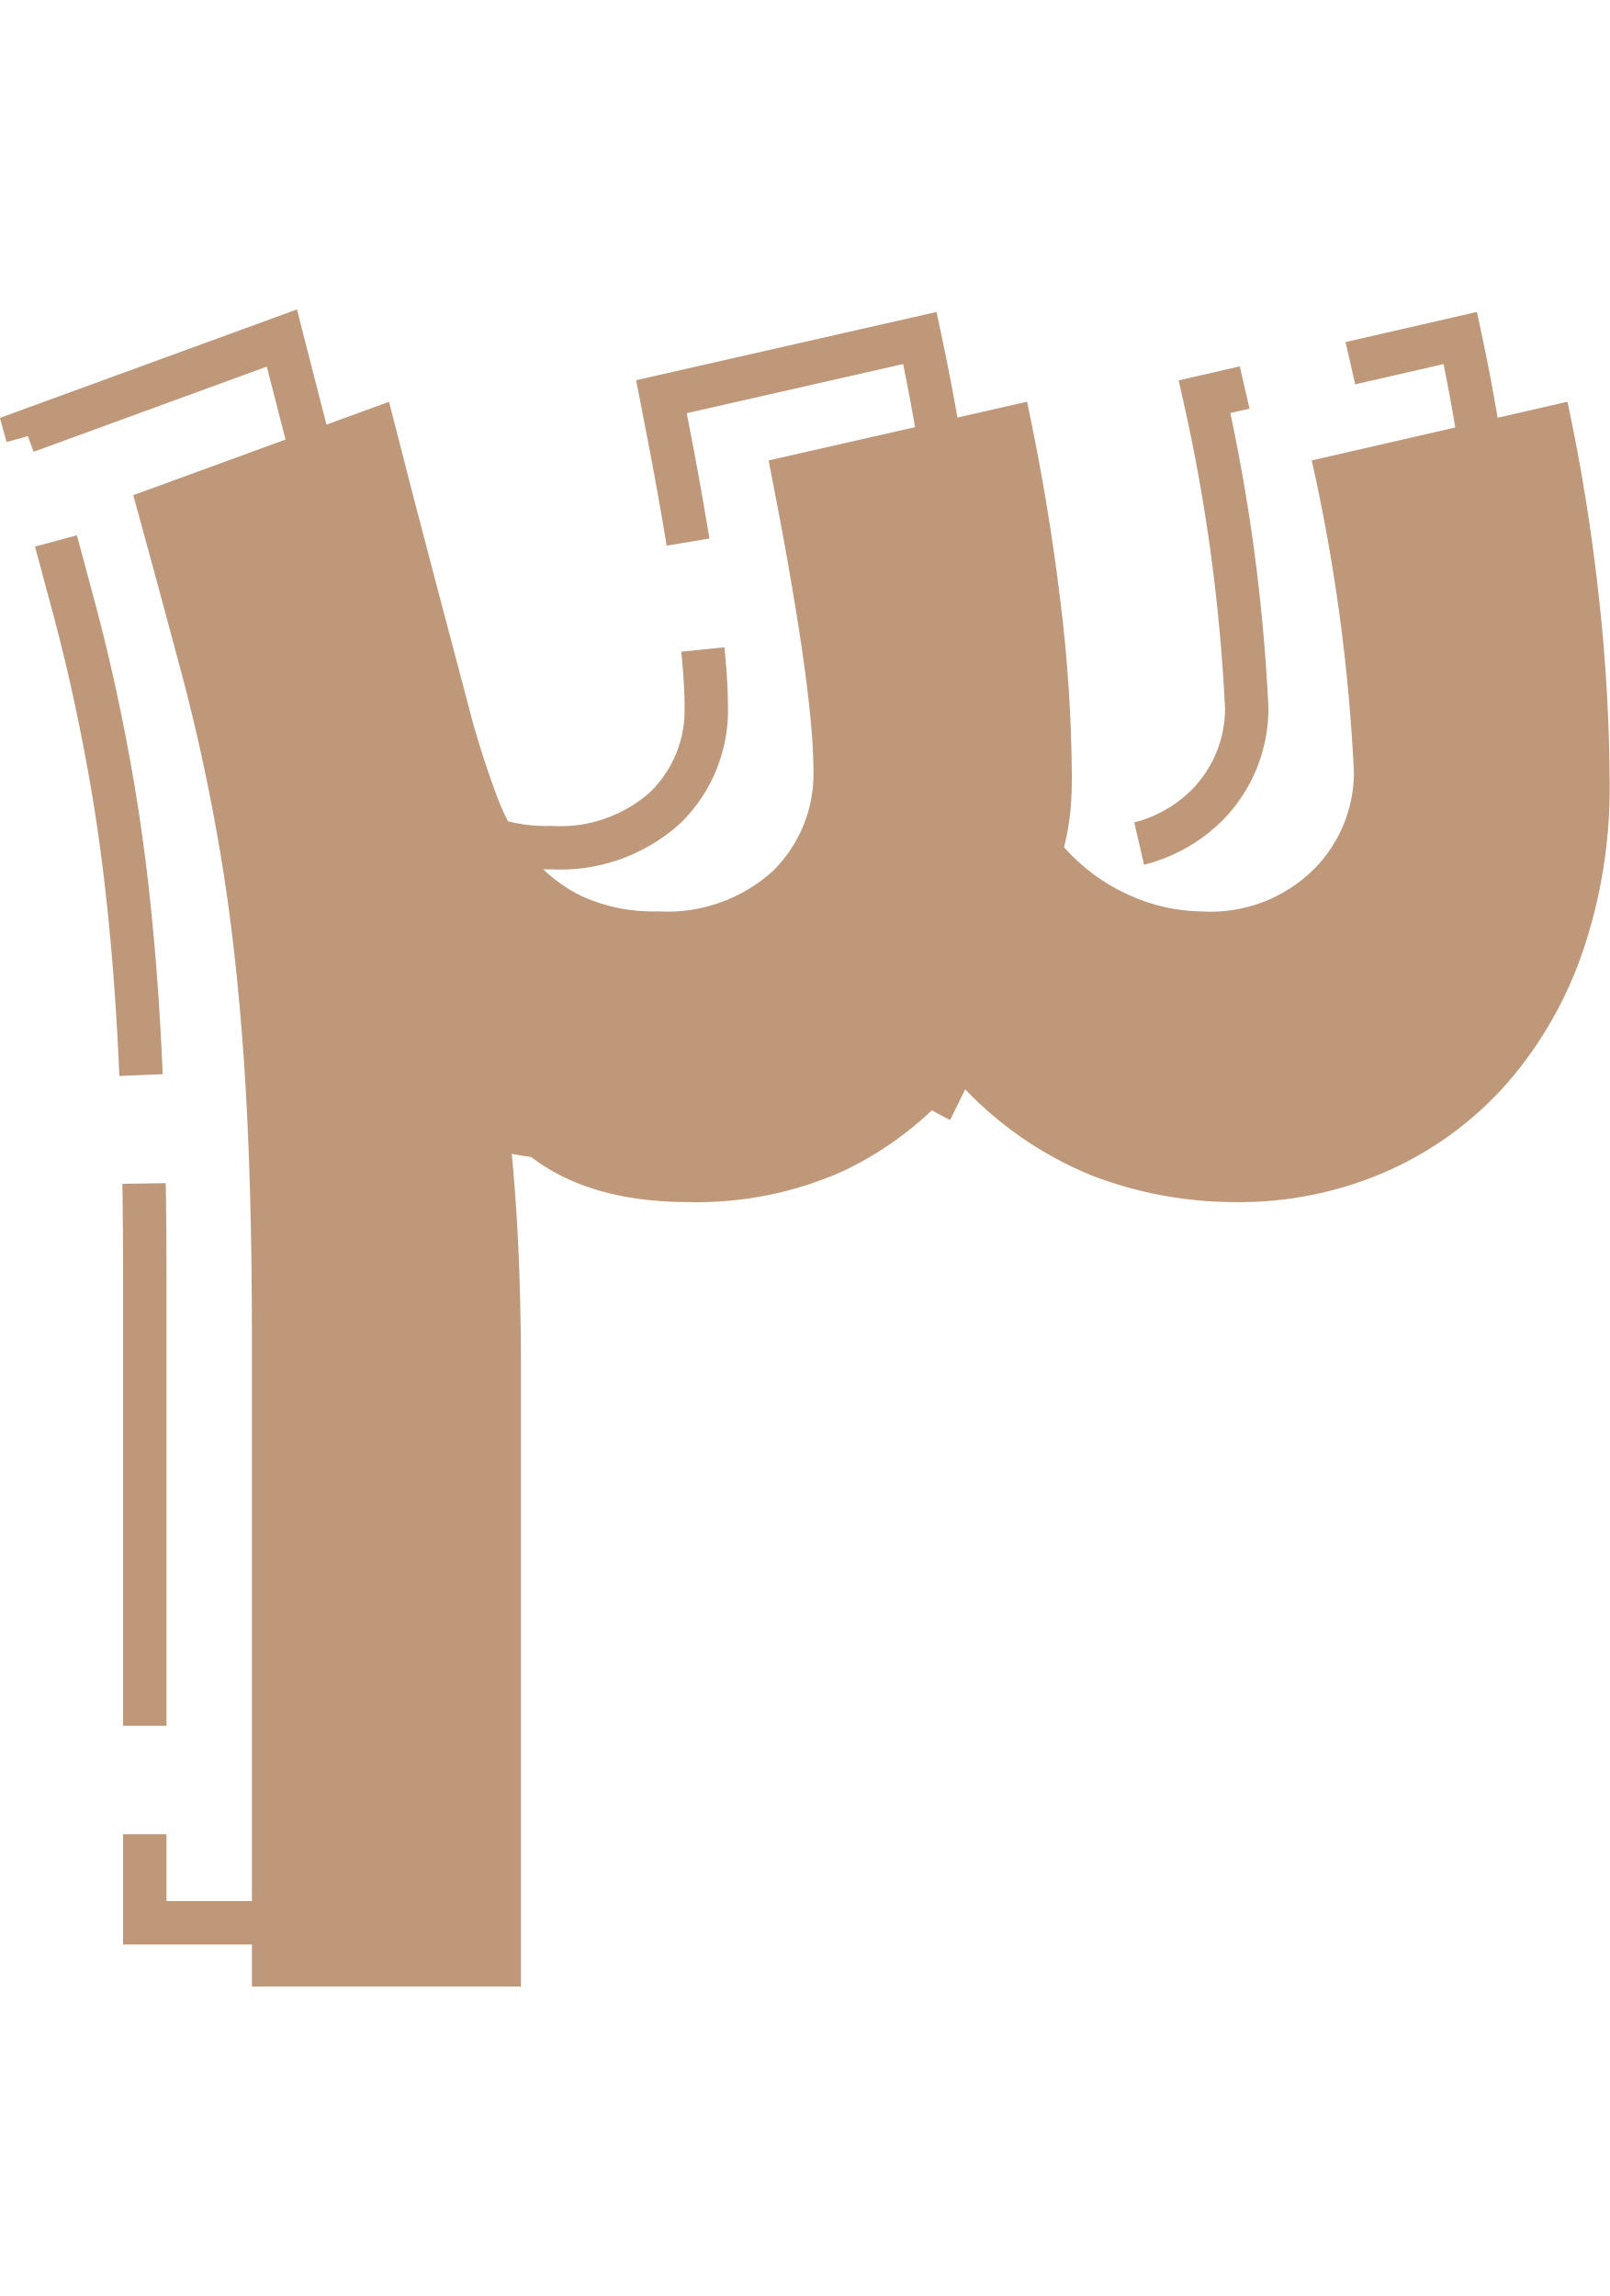
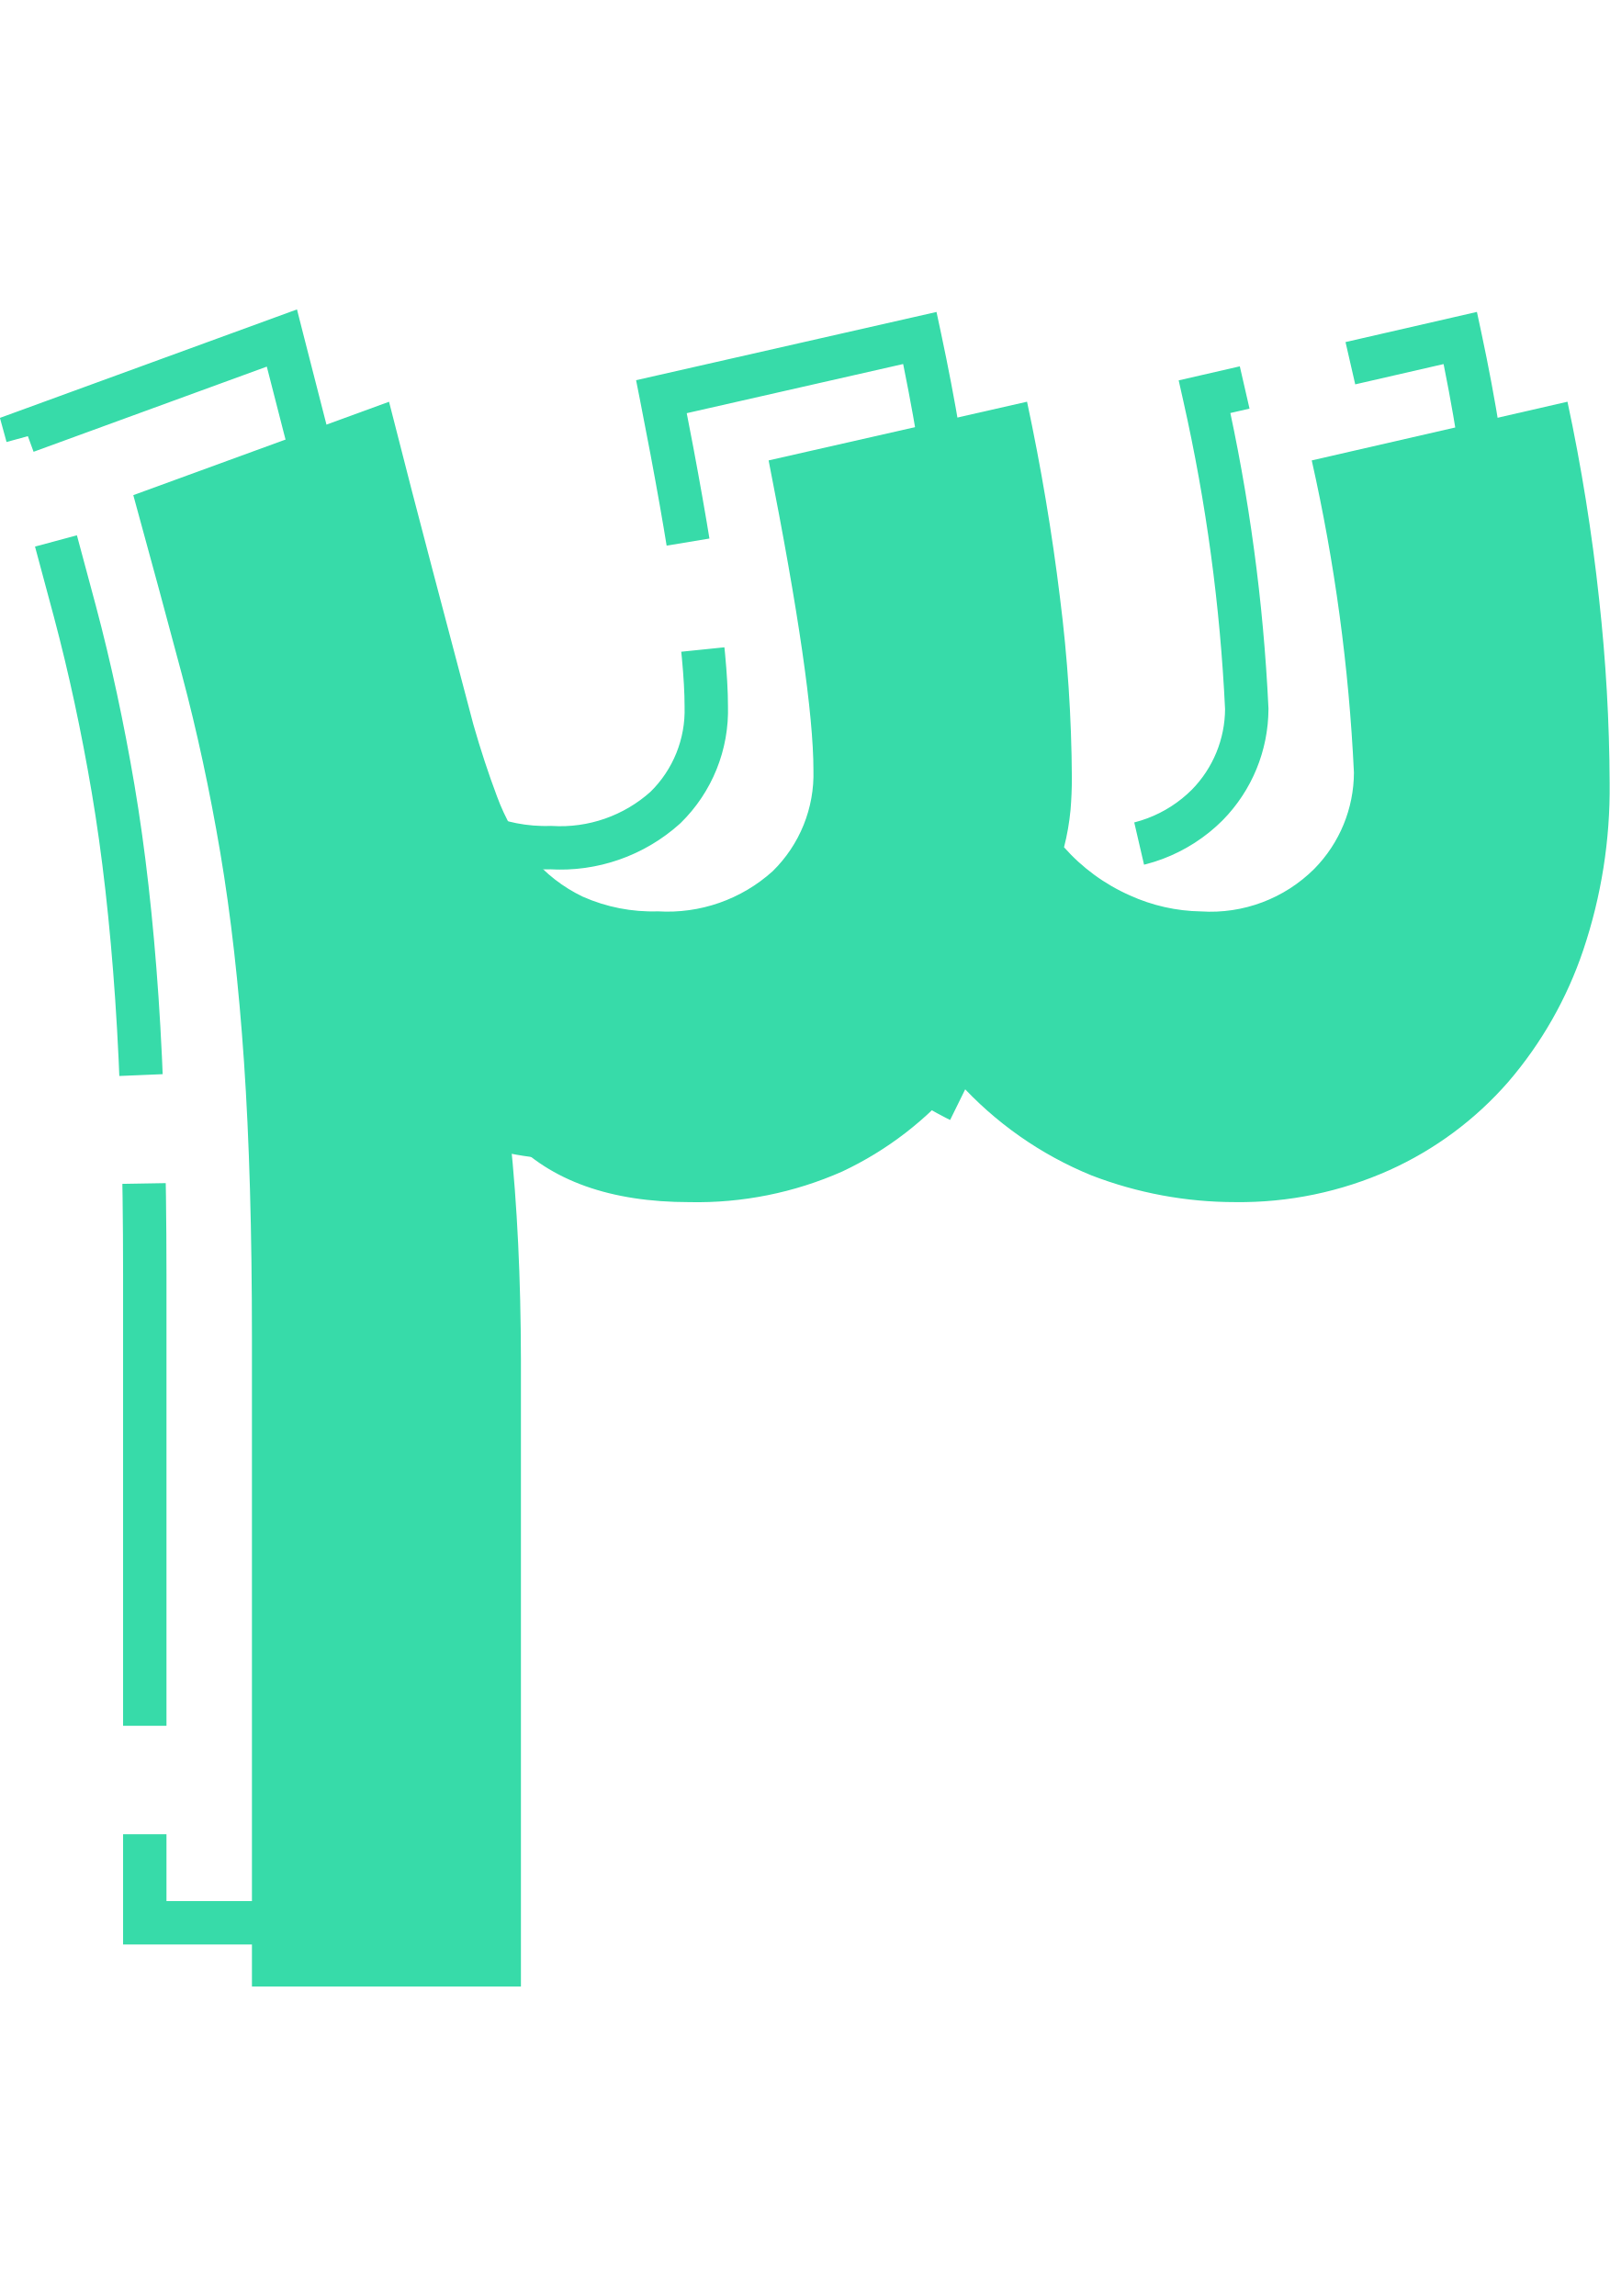
<svg xmlns="http://www.w3.org/2000/svg" width="54.205" height="77.317" viewBox="0 0 74.205 77.317">
  <g>
-     <path fill="none" stroke="#bf987a" stroke-dasharray="25 5" stroke-width="2px" d="M-32.969-65.559q.972 4.551 1.519 9.041a68.993 68.993 0 0 1 .547 8.3q0 .738-.061 1.476a11.125 11.125 0 0 1-.3 1.722 8.81 8.81 0 0 0 3.035 2.22 8.23 8.23 0 0 0 3.281.738 6.771 6.771 0 0 0 5.226-1.968 6.352 6.352 0 0 0 1.822-4.432 83.57 83.57 0 0 0-1.945-14.391l11.789-2.706a88.57 88.57 0 0 1 1.458 9.1 80.205 80.205 0 0 1 .486 8.487 23.331 23.331 0 0 1-1.215 7.688 18.28 18.28 0 0 1-3.464 6.088 15.977 15.977 0 0 1-5.469 4.059 16.863 16.863 0 0 1-7.11 1.476 18.417 18.417 0 0 1-6.624-1.23 16.841 16.841 0 0 1-6.138-4.305 15.7 15.7 0 0 1-5.348 4.121 16.539 16.539 0 0 1-7.049 1.415q-5.469 0-8.264-2.952.243 2.337.365 4.858t.128 5.354V7.5h-12.4v-29.886q0-7.38-.365-12.73t-1.094-9.656q-.729-4.3-1.762-8.18t-2.248-8.3l11.789-4.305q1.094 4.305 2.005 7.749t1.884 7.134q.491 1.72 1.091 3.319a9.637 9.637 0 0 0 1.58 2.768 7.025 7.025 0 0 0 2.37 1.845 7.919 7.919 0 0 0 3.464.677 7.236 7.236 0 0 0 5.286-1.846 6.265 6.265 0 0 0 1.884-4.674q0-3.813-2.066-14.268z" transform="translate(1.205 1.317) translate(74.169 65.559)" />
-     <path fill="#bf987a" d="M-32.969-65.559q.972 4.551 1.519 9.041a68.993 68.993 0 0 1 .547 8.3q0 .738-.061 1.476a11.125 11.125 0 0 1-.3 1.722 8.81 8.81 0 0 0 3.035 2.22 8.23 8.23 0 0 0 3.281.738 6.771 6.771 0 0 0 5.226-1.968 6.352 6.352 0 0 0 1.822-4.432 83.57 83.57 0 0 0-1.945-14.391l11.789-2.706a88.57 88.57 0 0 1 1.458 9.1 80.205 80.205 0 0 1 .486 8.487 23.331 23.331 0 0 1-1.215 7.688 18.28 18.28 0 0 1-3.464 6.088 15.977 15.977 0 0 1-5.469 4.059 16.863 16.863 0 0 1-7.11 1.476 18.417 18.417 0 0 1-6.624-1.23 16.841 16.841 0 0 1-6.138-4.305 15.7 15.7 0 0 1-5.348 4.121 16.539 16.539 0 0 1-7.049 1.415q-5.469 0-8.264-2.952.243 2.337.365 4.858t.128 5.354V7.5h-12.4v-29.886q0-7.38-.365-12.73t-1.094-9.656q-.729-4.3-1.762-8.18t-2.248-8.3l11.789-4.305q1.094 4.305 2.005 7.749t1.884 7.134q.491 1.72 1.091 3.319a9.637 9.637 0 0 0 1.58 2.768 7.025 7.025 0 0 0 2.37 1.845 7.919 7.919 0 0 0 3.464.677 7.236 7.236 0 0 0 5.286-1.846 6.265 6.265 0 0 0 1.884-4.674q0-3.813-2.066-14.268z" transform="translate(1.205 1.317) translate(79.109 68.497)" />
+     <path fill="none" stroke="#37dba9" stroke-dasharray="25 5" stroke-width="2px" d="M-32.969-65.559q.972 4.551 1.519 9.041a68.993 68.993 0 0 1 .547 8.3q0 .738-.061 1.476a11.125 11.125 0 0 1-.3 1.722 8.81 8.81 0 0 0 3.035 2.22 8.23 8.23 0 0 0 3.281.738 6.771 6.771 0 0 0 5.226-1.968 6.352 6.352 0 0 0 1.822-4.432 83.57 83.57 0 0 0-1.945-14.391l11.789-2.706a88.57 88.57 0 0 1 1.458 9.1 80.205 80.205 0 0 1 .486 8.487 23.331 23.331 0 0 1-1.215 7.688 18.28 18.28 0 0 1-3.464 6.088 15.977 15.977 0 0 1-5.469 4.059 16.863 16.863 0 0 1-7.11 1.476 18.417 18.417 0 0 1-6.624-1.23 16.841 16.841 0 0 1-6.138-4.305 15.7 15.7 0 0 1-5.348 4.121 16.539 16.539 0 0 1-7.049 1.415q-5.469 0-8.264-2.952.243 2.337.365 4.858t.128 5.354V7.5h-12.4v-29.886q0-7.38-.365-12.73t-1.094-9.656q-.729-4.3-1.762-8.18t-2.248-8.3l11.789-4.305q1.094 4.305 2.005 7.749t1.884 7.134q.491 1.72 1.091 3.319a9.637 9.637 0 0 0 1.58 2.768 7.025 7.025 0 0 0 2.37 1.845 7.919 7.919 0 0 0 3.464.677 7.236 7.236 0 0 0 5.286-1.846 6.265 6.265 0 0 0 1.884-4.674q0-3.813-2.066-14.268z" transform="translate(1.205 1.317) translate(74.169 65.559)" />
+     <path fill="#37dba9" d="M-32.969-65.559q.972 4.551 1.519 9.041a68.993 68.993 0 0 1 .547 8.3q0 .738-.061 1.476a11.125 11.125 0 0 1-.3 1.722 8.81 8.81 0 0 0 3.035 2.22 8.23 8.23 0 0 0 3.281.738 6.771 6.771 0 0 0 5.226-1.968 6.352 6.352 0 0 0 1.822-4.432 83.57 83.57 0 0 0-1.945-14.391l11.789-2.706a88.57 88.57 0 0 1 1.458 9.1 80.205 80.205 0 0 1 .486 8.487 23.331 23.331 0 0 1-1.215 7.688 18.28 18.28 0 0 1-3.464 6.088 15.977 15.977 0 0 1-5.469 4.059 16.863 16.863 0 0 1-7.11 1.476 18.417 18.417 0 0 1-6.624-1.23 16.841 16.841 0 0 1-6.138-4.305 15.7 15.7 0 0 1-5.348 4.121 16.539 16.539 0 0 1-7.049 1.415q-5.469 0-8.264-2.952.243 2.337.365 4.858t.128 5.354V7.5h-12.4v-29.886q0-7.38-.365-12.73t-1.094-9.656q-.729-4.3-1.762-8.18t-2.248-8.3l11.789-4.305q1.094 4.305 2.005 7.749t1.884 7.134q.491 1.72 1.091 3.319a9.637 9.637 0 0 0 1.58 2.768 7.025 7.025 0 0 0 2.37 1.845 7.919 7.919 0 0 0 3.464.677 7.236 7.236 0 0 0 5.286-1.846 6.265 6.265 0 0 0 1.884-4.674q0-3.813-2.066-14.268z" transform="translate(1.205 1.317) translate(79.109 68.497)" />
  </g>
</svg>
